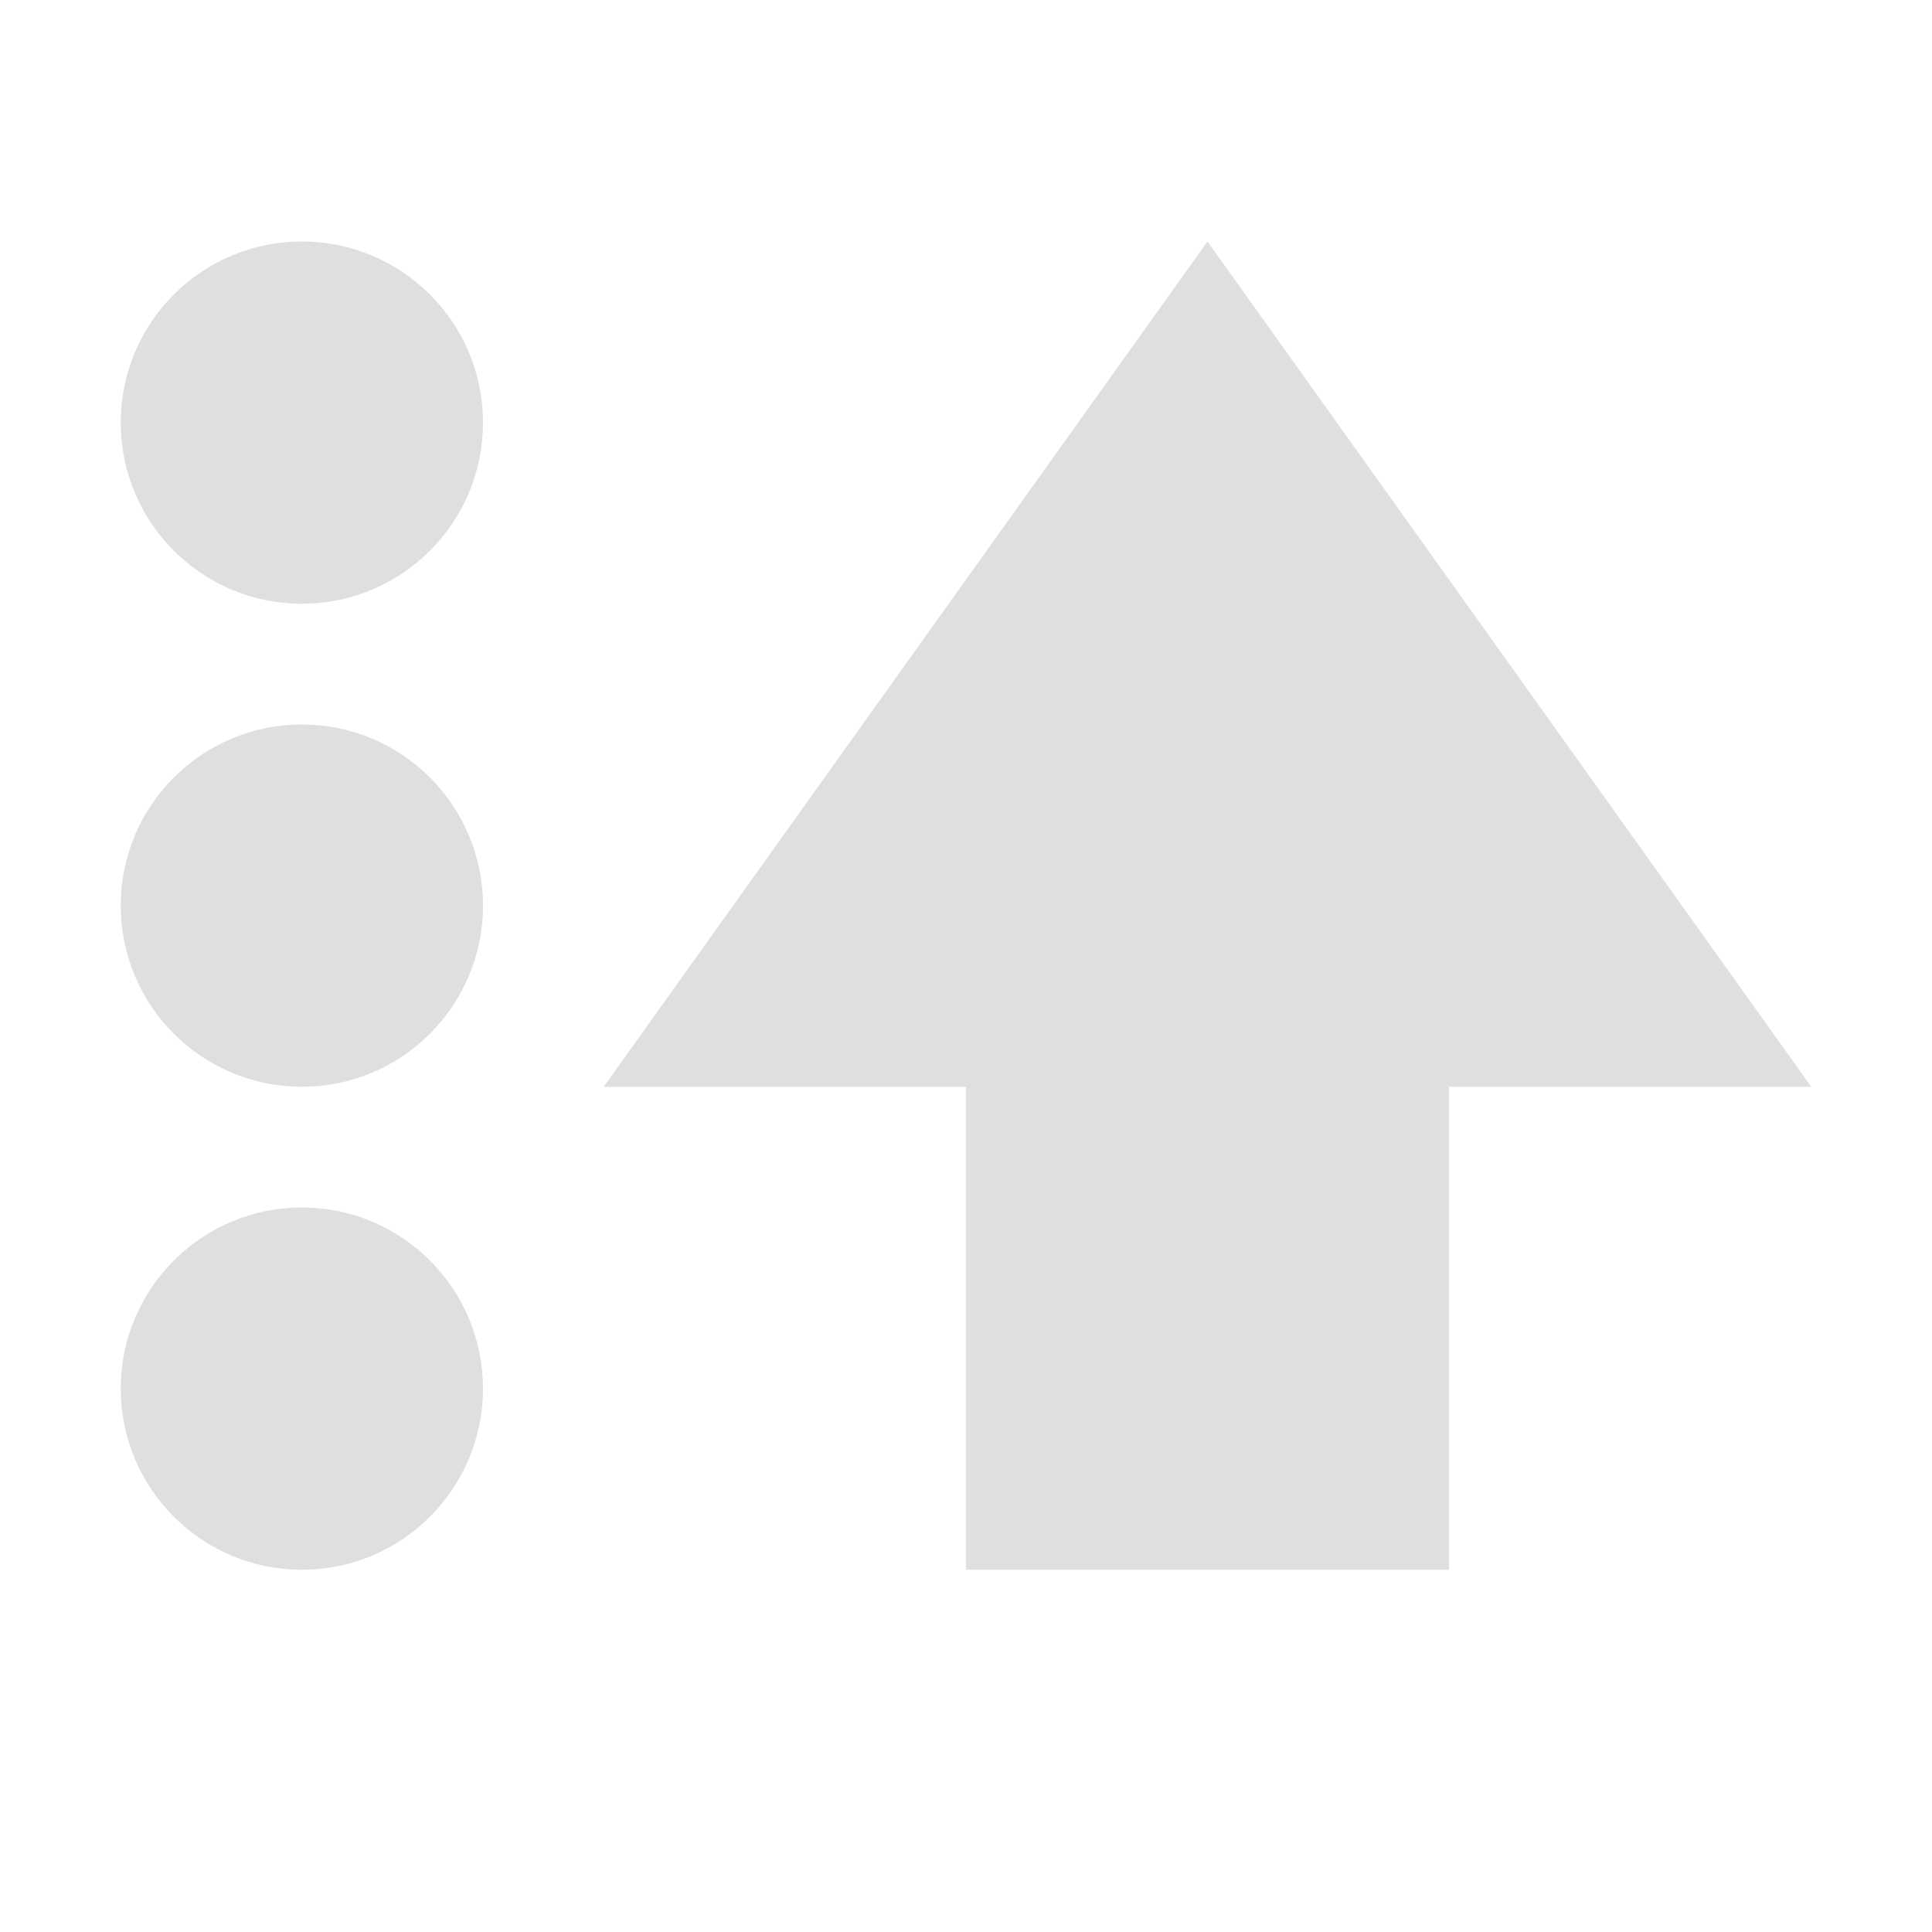
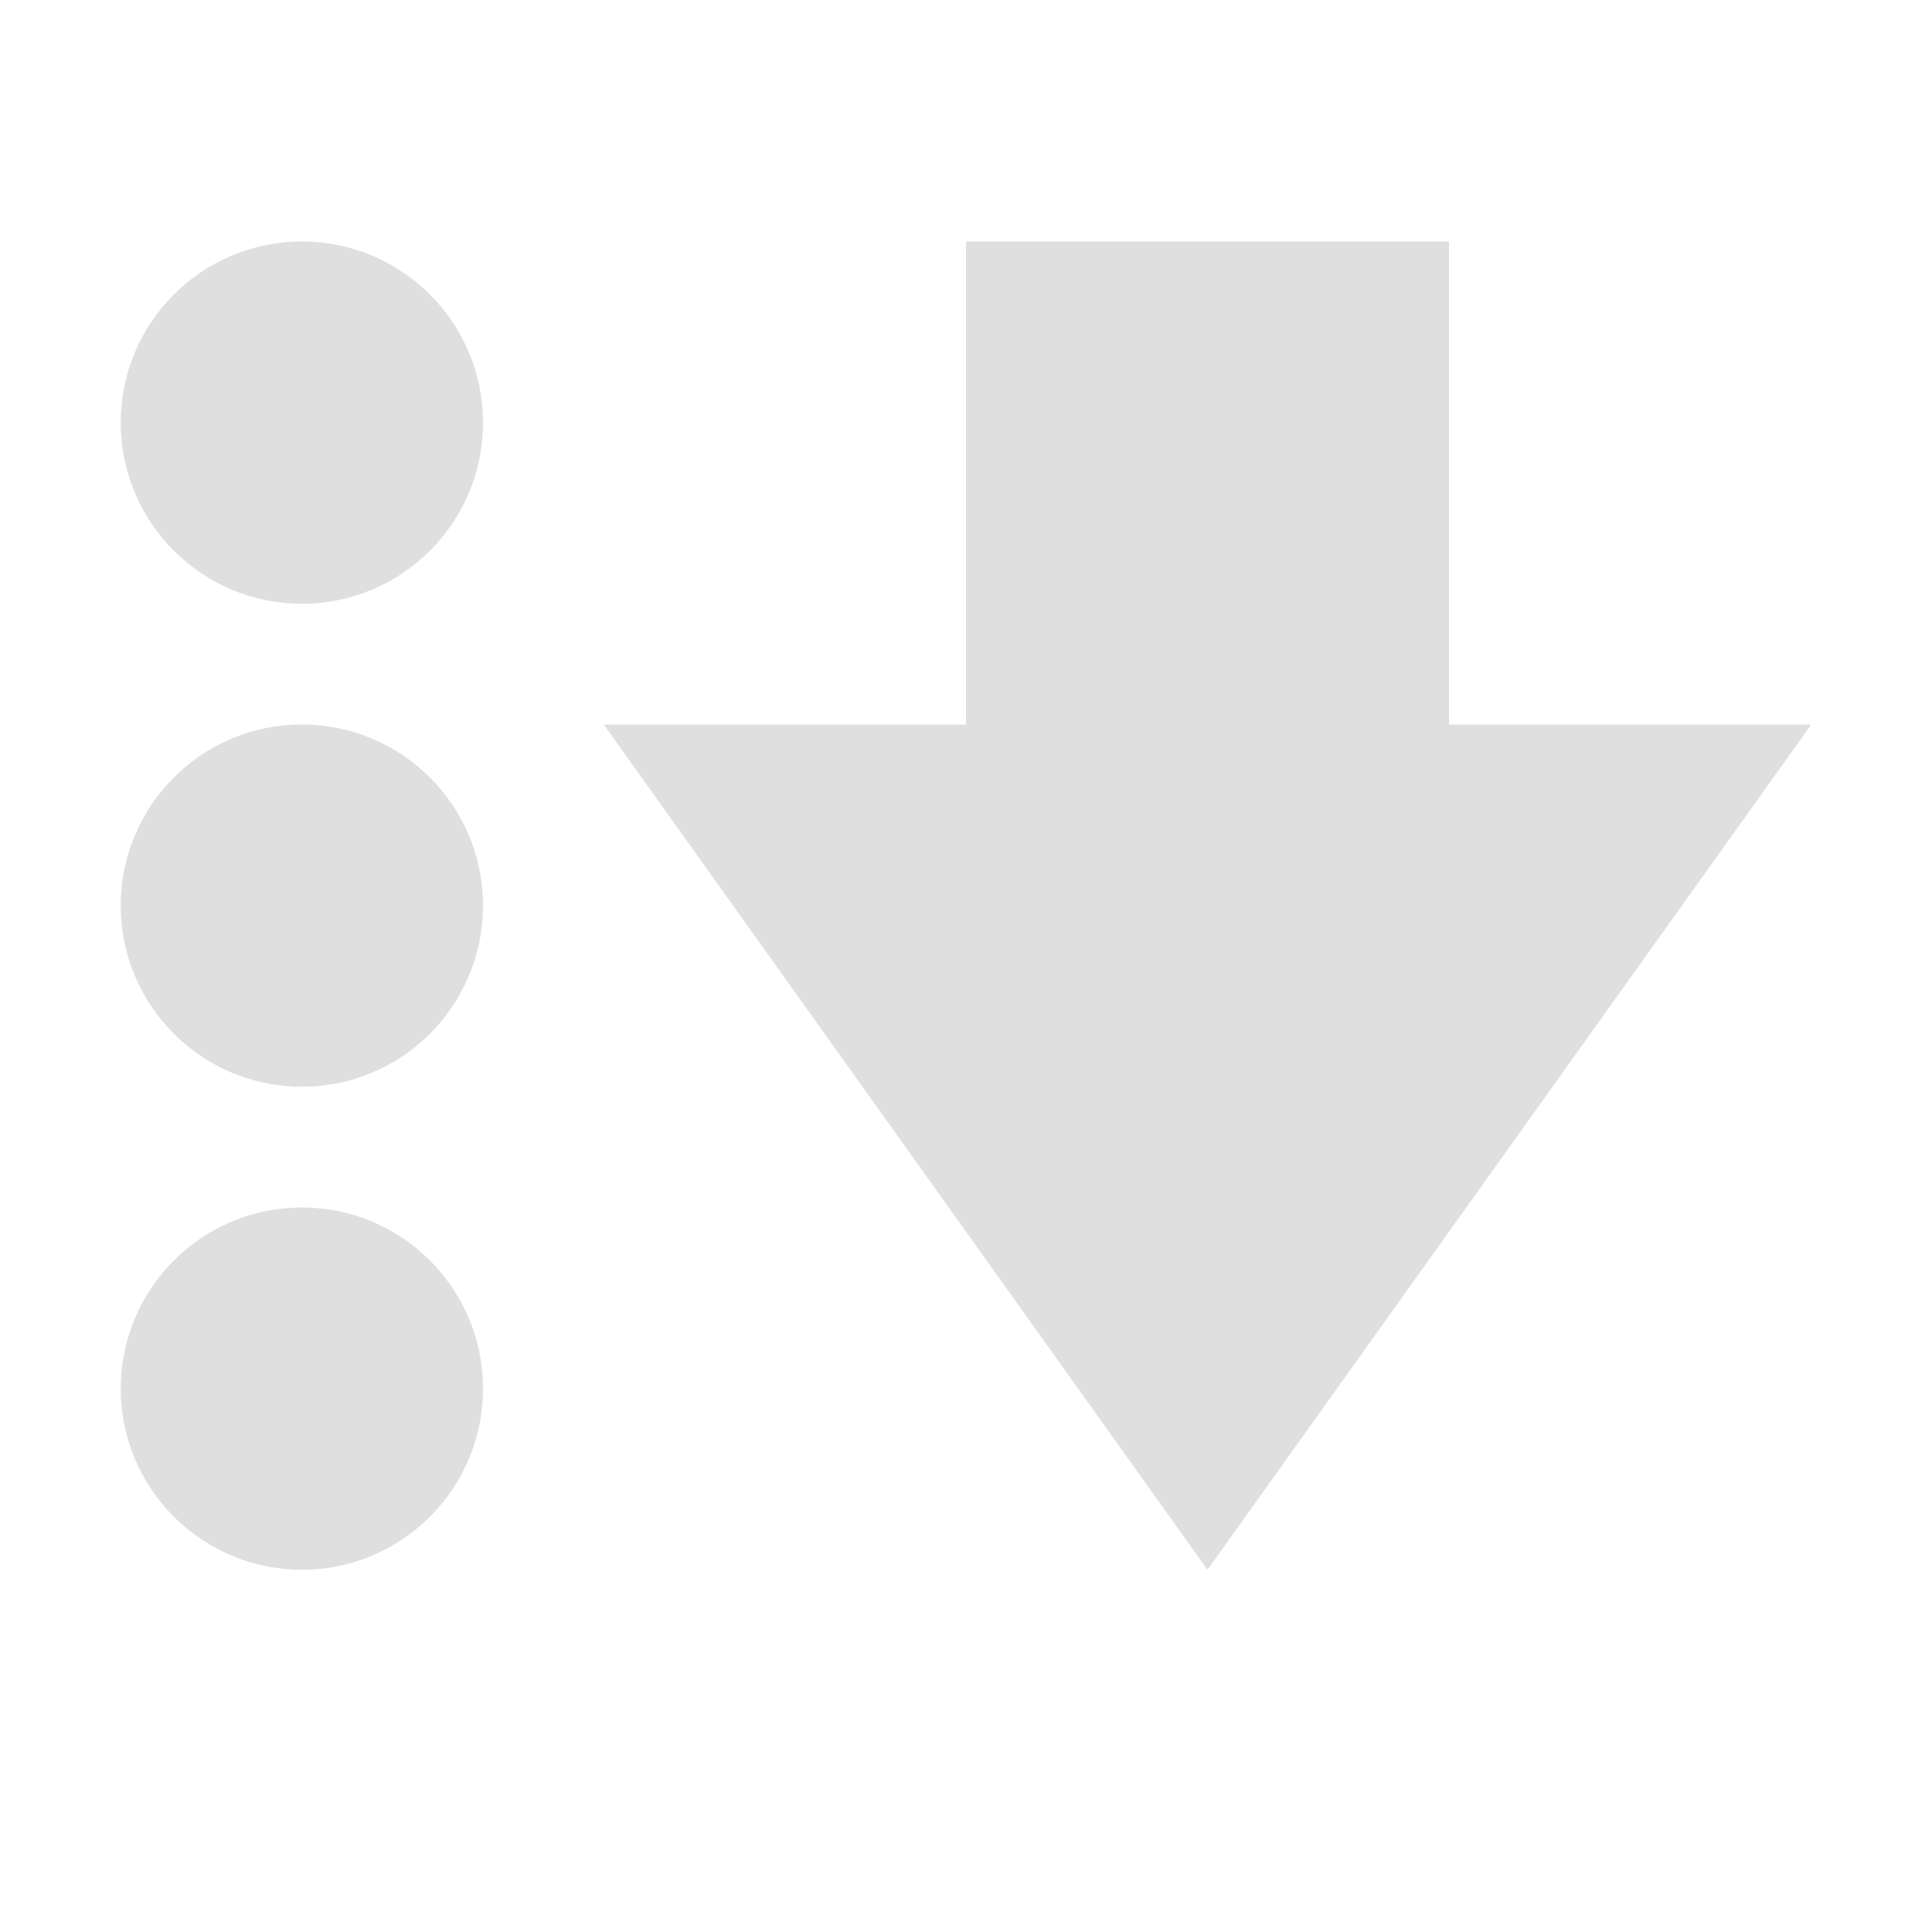
<svg xmlns="http://www.w3.org/2000/svg" width="16" height="16" version="1.1">
  <defs>
    <style id="current-color-scheme" type="text/css">
   .ColorScheme-Text { color:#dfdfdf; } .ColorScheme-Highlight { color:#4285f4; } .ColorScheme-NeutralText { color:#ff9800; } .ColorScheme-PositiveText { color:#4caf50; } .ColorScheme-NegativeText { color:#f44336; }
  </style>
  </defs>
-   <path style="fill:currentColor" class="ColorScheme-Text" d="M 8,13 V 9 H 5 L 10,2 15,9 H 12 V 13 Z M 4,11.5 A 1.5,1.5 0 0 1 2.5,13 1.5,1.5 0 0 1 1,11.5 1.5,1.5 0 0 1 2.5,10 1.5,1.5 0 0 1 4,11.5 Z M 4,7.5 A 1.5,1.5 0 0 1 2.5,9 1.5,1.5 0 0 1 1,7.5 1.5,1.5 0 0 1 2.5,6 1.5,1.5 0 0 1 4,7.5 Z M 4,3.5 A 1.5,1.5 0 0 1 2.5,5 1.5,1.5 0 0 1 1,3.5 1.5,1.5 0 0 1 2.5,2 1.5,1.5 0 0 1 4,3.5 Z" />
+   <path style="fill:currentColor" class="ColorScheme-Text" d="M 8,2 V 6 H 5 L 10,13 15,6 H 12 V 2 Z M 4,11.5 A 1.5,1.5 0 0 1 2.5,13 1.5,1.5 0 0 1 1,11.5 1.5,1.5 0 0 1 2.5,10 1.5,1.5 0 0 1 4,11.5 Z M 4,7.5 A 1.5,1.5 0 0 1 2.5,9 1.5,1.5 0 0 1 1,7.5 1.5,1.5 0 0 1 2.5,6 1.5,1.5 0 0 1 4,7.5 Z M 4,3.5 A 1.5,1.5 0 0 1 2.5,5 1.5,1.5 0 0 1 1,3.5 1.5,1.5 0 0 1 2.5,2 1.5,1.5 0 0 1 4,3.5 Z" />
</svg>
